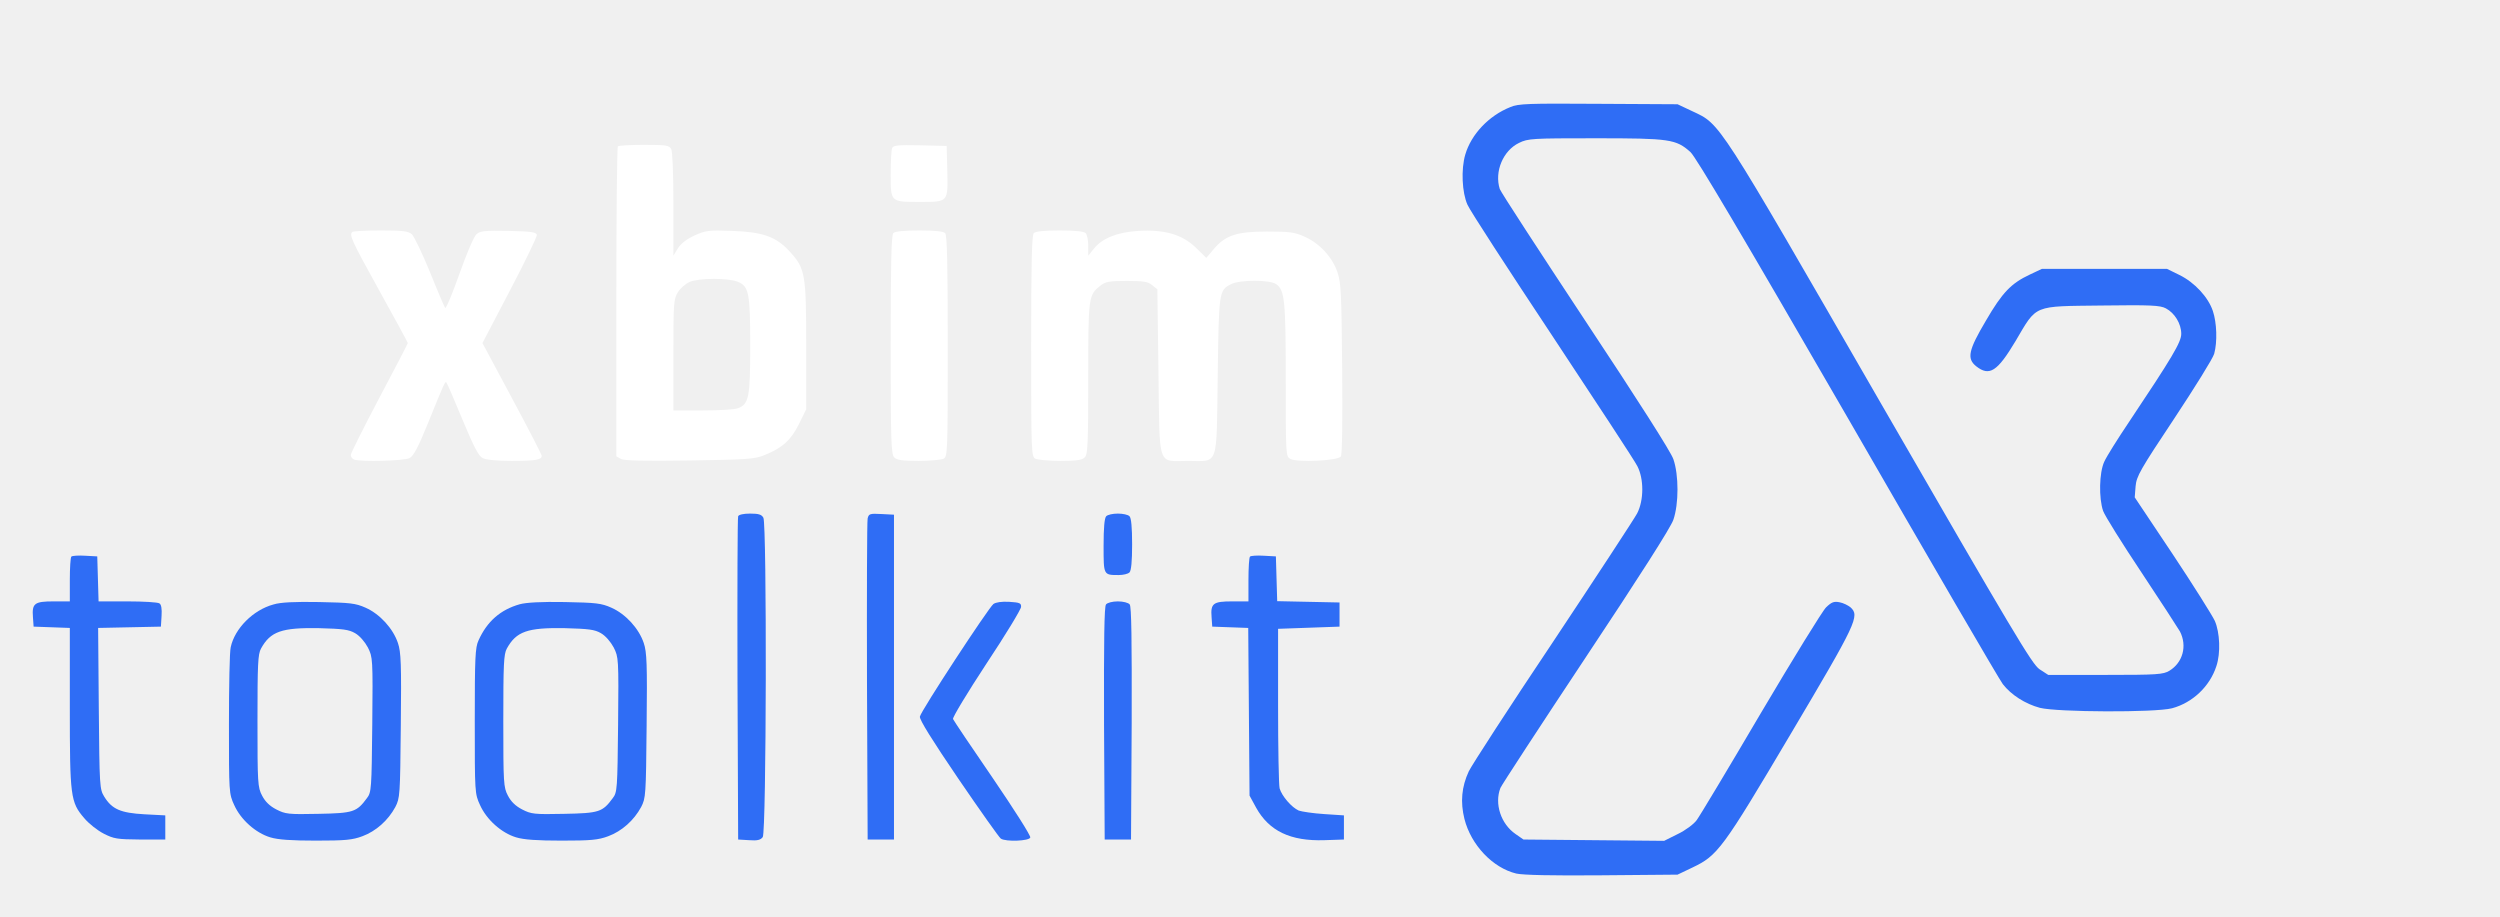
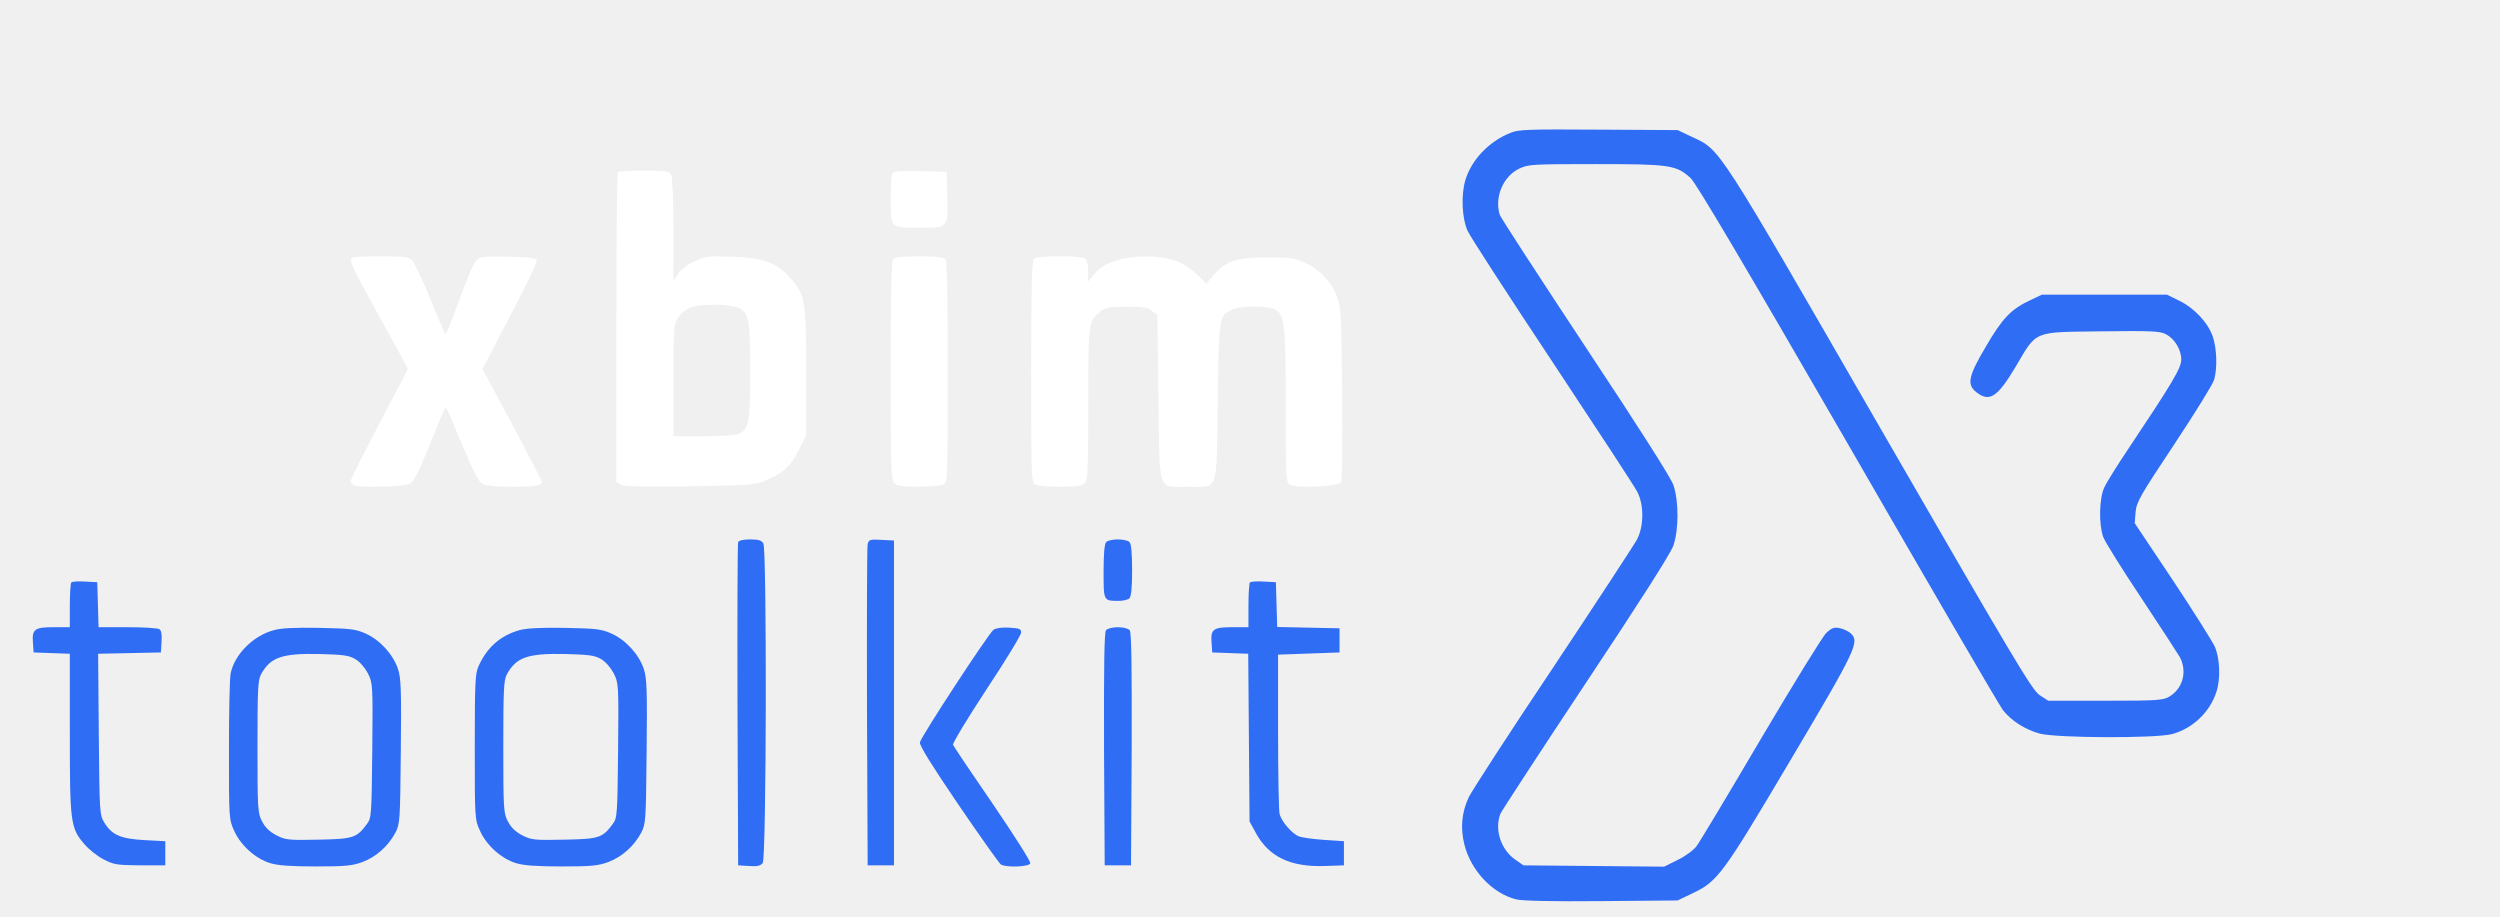
<svg xmlns="http://www.w3.org/2000/svg" version="1.0" width="120pt" height="44pt" viewBox="0 0 100 71" preserveAspectRatio="xMidYMid meet">
-   <g transform="translate(-46,68) scale(0.017,-0.017)">
+   <g transform="translate(-46,70) scale(0.017,-0.017)">
    <path style="fill:#2f6df5; stroke:none;" d="M6833 3512 c-98 -39 -178 -124 -205 -216 -20 -67 -15 -174 10 -229 11 -26 186 -295 387 -598 201 -304 376 -570 387 -593 30 -58 30 -155 -1 -215 -12 -23 -185 -287 -383 -585 -199 -297 -371 -563 -384 -590 -33 -71 -39 -140 -20 -217 30 -119 129 -223 236 -249 30 -7 163 -10 390 -8 l345 3 67 32 c116 55 137 83 448 608 302 509 316 539 273 578 -11 9 -33 20 -50 23 -25 5 -36 1 -61 -23 -16 -15 -150 -233 -298 -483 -147 -250 -279 -470 -292 -487 -13 -18 -52 -47 -86 -63 l-62 -31 -320 3 -321 3 -36 25 c-67 46 -97 138 -69 210 6 14 181 282 390 597 240 361 387 591 398 625 25 72 25 204 0 276 -11 33 -163 271 -401 630 -210 318 -386 588 -390 601 -25 79 15 175 88 210 41 20 59 21 348 21 339 0 367 -4 433 -63 25 -23 234 -376 716 -1210 374 -649 692 -1195 707 -1214 38 -49 102 -90 169 -108 79 -20 525 -22 602 -2 93 25 172 99 202 192 20 59 16 153 -7 206 -11 24 -97 161 -192 304 l-173 259 4 51 c4 45 21 75 176 308 94 142 176 274 182 295 15 54 12 142 -6 195 -21 63 -83 130 -152 164 l-57 28 -285 0 -285 0 -55 -26 c-85 -40 -125 -81 -200 -210 -80 -135 -88 -173 -44 -208 60 -47 96 -24 179 115 99 168 77 158 392 162 224 3 267 1 293 -13 40 -21 70 -70 70 -116 0 -38 -42 -108 -239 -403 -51 -76 -102 -157 -112 -180 -23 -50 -25 -166 -5 -224 8 -22 86 -147 174 -279 87 -131 166 -253 176 -270 34 -66 13 -142 -48 -179 -28 -17 -54 -19 -292 -19 l-260 0 -40 26 c-34 23 -119 166 -724 1214 -750 1301 -728 1267 -857 1328 l-68 32 -360 2 c-321 2 -365 1 -402 -15z" />
    <path style="fill:#ffffff; stroke:none;" d="M2767 3333 c-4 -3 -7 -323 -7 -709 l0 -703 21 -12 c15 -8 107 -10 313 -7 264 4 296 6 342 25 80 32 120 68 156 141 l33 67 0 290 c0 329 -4 352 -77 431 -61 66 -121 87 -260 92 -108 4 -121 2 -172 -21 -37 -17 -62 -37 -76 -59 l-20 -33 0 233 c0 142 -4 241 -10 253 -10 17 -22 19 -124 19 -62 0 -116 -3 -119 -7z m547 -617 c50 -21 56 -50 56 -293 0 -233 -6 -264 -56 -283 -14 -6 -86 -10 -160 -10 l-134 0 0 253 c0 235 1 254 20 285 11 18 35 39 53 47 42 19 178 19 221 1z" />
    <path style="fill:#ffffff; stroke:none;" d="M4016 3324 c-3 -8 -6 -62 -6 -119 0 -126 -1 -125 132 -125 131 0 129 -2 126 140 l-3 115 -121 3 c-104 2 -123 0 -128 -14z" />
    <path style="fill:#ffffff; stroke:none;" d="M1557 2943 c-15 -14 -3 -39 123 -267 72 -129 130 -237 130 -239 0 -2 -58 -115 -130 -250 -71 -135 -130 -252 -130 -260 0 -8 7 -18 16 -21 29 -11 228 -6 252 7 18 9 40 51 83 157 77 190 79 194 85 187 3 -3 36 -79 73 -169 52 -124 73 -166 92 -175 14 -8 66 -13 131 -13 110 0 138 5 138 23 0 6 -61 124 -135 262 l-135 252 125 239 c69 131 124 246 123 254 -3 12 -27 16 -129 18 -109 2 -129 0 -146 -15 -12 -10 -45 -88 -78 -181 -32 -90 -61 -160 -65 -155 -3 4 -35 78 -69 163 -35 85 -72 163 -83 173 -17 14 -40 17 -142 17 -68 0 -126 -3 -129 -7z" />
    <path style="fill:#ffffff; stroke:none;" d="M4022 2938 c-9 -9 -12 -136 -12 -509 0 -439 2 -499 16 -513 12 -12 37 -16 110 -16 53 0 104 5 115 10 18 10 19 27 19 513 0 378 -3 506 -12 515 -8 8 -49 12 -118 12 -69 0 -110 -4 -118 -12z" />
    <path style="fill:#ffffff; stroke:none;" d="M4662 2938 c-9 -9 -12 -137 -12 -515 0 -486 1 -503 19 -513 11 -5 62 -10 115 -10 73 0 98 4 110 16 14 13 16 60 16 360 0 374 1 380 56 423 23 18 41 21 119 21 76 0 97 -3 116 -19 l24 -19 5 -377 c6 -443 -7 -405 135 -405 141 0 129 -35 135 387 5 386 6 390 60 418 40 21 178 21 207 0 38 -27 43 -74 43 -437 0 -343 0 -347 21 -359 32 -17 217 -8 230 11 6 9 8 159 6 400 -3 336 -5 392 -21 438 -22 68 -81 133 -149 163 -45 21 -68 24 -172 24 -140 0 -190 -17 -244 -81 l-33 -39 -47 46 c-63 61 -143 84 -263 77 -97 -6 -165 -34 -203 -82 l-25 -31 0 46 c0 25 -5 50 -12 57 -8 8 -49 12 -118 12 -69 0 -110 -4 -118 -12z" />
    <path style="fill:#2f6df5; stroke:none;" d="M3315 1648 c-3 -7 -4 -341 -3 -743 l3 -730 50 -3 c38 -3 52 1 62 14 17 23 19 1424 3 1455 -8 15 -22 19 -61 19 -30 0 -51 -5 -54 -12z" />
    <path style="fill:#2f6df5; stroke:none;" d="M3905 1638 c-3 -13 -4 -347 -3 -743 l3 -720 60 0 60 0 0 740 0 740 -57 3 c-53 3 -58 1 -63 -20z" />
    <path style="fill:#2f6df5; stroke:none;" d="M4992 1648 c-8 -8 -12 -52 -12 -134 0 -135 -1 -134 69 -134 20 0 42 5 49 12 8 8 12 51 12 128 0 77 -4 120 -12 128 -7 7 -30 12 -53 12 -23 0 -46 -5 -53 -12z" />
    <path style="fill:#2f6df5; stroke:none;" d="M277 1464 c-4 -4 -7 -52 -7 -106 l0 -98 -74 0 c-87 0 -99 -9 -94 -72 l3 -43 83 -3 82 -3 0 -363 c0 -406 3 -431 66 -504 20 -24 59 -55 88 -70 47 -24 61 -26 166 -27 l115 0 0 55 0 55 -95 5 c-108 6 -148 23 -183 80 -21 34 -22 45 -25 402 l-3 367 143 3 143 3 3 49 c2 32 -1 52 -10 57 -7 5 -72 9 -145 9 l-132 0 -3 103 -3 102 -55 3 c-31 2 -59 0 -63 -4z" />
    <path style="fill:#2f6df5; stroke:none;" d="M5647 1464 c-4 -4 -7 -52 -7 -106 l0 -98 -74 0 c-87 0 -99 -9 -94 -72 l3 -43 82 -3 82 -3 3 -382 3 -382 30 -55 c59 -106 156 -153 311 -148 l89 3 0 55 0 55 -90 6 c-49 3 -102 11 -116 16 -32 14 -77 66 -87 101 -4 15 -7 185 -7 377 l0 350 140 5 140 5 0 55 0 55 -142 3 -142 3 -3 102 -3 102 -55 3 c-31 2 -59 0 -63 -4z" />
    <path style="fill:#2f6df5; stroke:none;" d="M1198 1246 c-93 -25 -177 -110 -195 -195 -5 -20 -8 -178 -8 -351 0 -311 0 -316 24 -368 30 -67 98 -127 164 -147 36 -11 97 -15 208 -15 134 0 166 3 212 20 62 23 117 72 150 133 21 41 22 52 25 370 3 281 1 336 -13 377 -22 66 -82 132 -147 161 -47 21 -70 23 -213 26 -110 2 -175 -1 -207 -11z m372 -131 c21 -12 44 -39 58 -65 22 -44 23 -49 20 -352 -3 -292 -4 -308 -24 -334 -47 -64 -62 -69 -222 -72 -137 -3 -150 -1 -191 20 -31 16 -51 36 -65 63 -20 38 -21 57 -21 340 0 260 2 304 16 330 43 78 94 96 264 93 109 -3 136 -6 165 -23z" />
    <path style="fill:#2f6df5; stroke:none;" d="M2320 1247 c-88 -25 -149 -78 -188 -165 -15 -32 -17 -78 -17 -367 0 -327 0 -331 24 -383 30 -67 98 -127 164 -147 36 -11 97 -15 208 -15 134 0 166 3 212 20 62 23 117 72 150 133 21 41 22 52 25 370 3 281 1 336 -13 377 -22 66 -82 132 -147 161 -47 21 -70 23 -213 26 -107 2 -175 -2 -205 -10z m370 -132 c21 -12 44 -39 58 -65 22 -44 23 -49 20 -352 -3 -292 -4 -308 -24 -334 -47 -64 -62 -69 -222 -72 -137 -3 -150 -1 -191 20 -31 16 -51 36 -65 63 -20 38 -21 57 -21 340 0 260 2 304 16 330 43 78 94 96 264 93 109 -3 136 -6 165 -23z" />
    <path style="fill:#2f6df5; stroke:none;" d="M4478 1248 c-23 -18 -331 -488 -335 -513 -3 -13 57 -109 176 -284 99 -145 186 -268 193 -272 23 -15 128 -11 134 5 3 8 -73 127 -171 271 -97 141 -178 262 -181 269 -3 7 66 121 152 252 87 131 158 248 158 259 1 17 -6 20 -54 23 -34 2 -61 -2 -72 -10z" />
    <path style="fill:#2f6df5; stroke:none;" d="M4991 1246 c-8 -9 -10 -160 -9 -542 l3 -529 60 0 60 0 3 529 c1 382 -1 533 -9 542 -6 8 -30 14 -54 14 -24 0 -48 -6 -54 -14z" />
  </g>
</svg>
